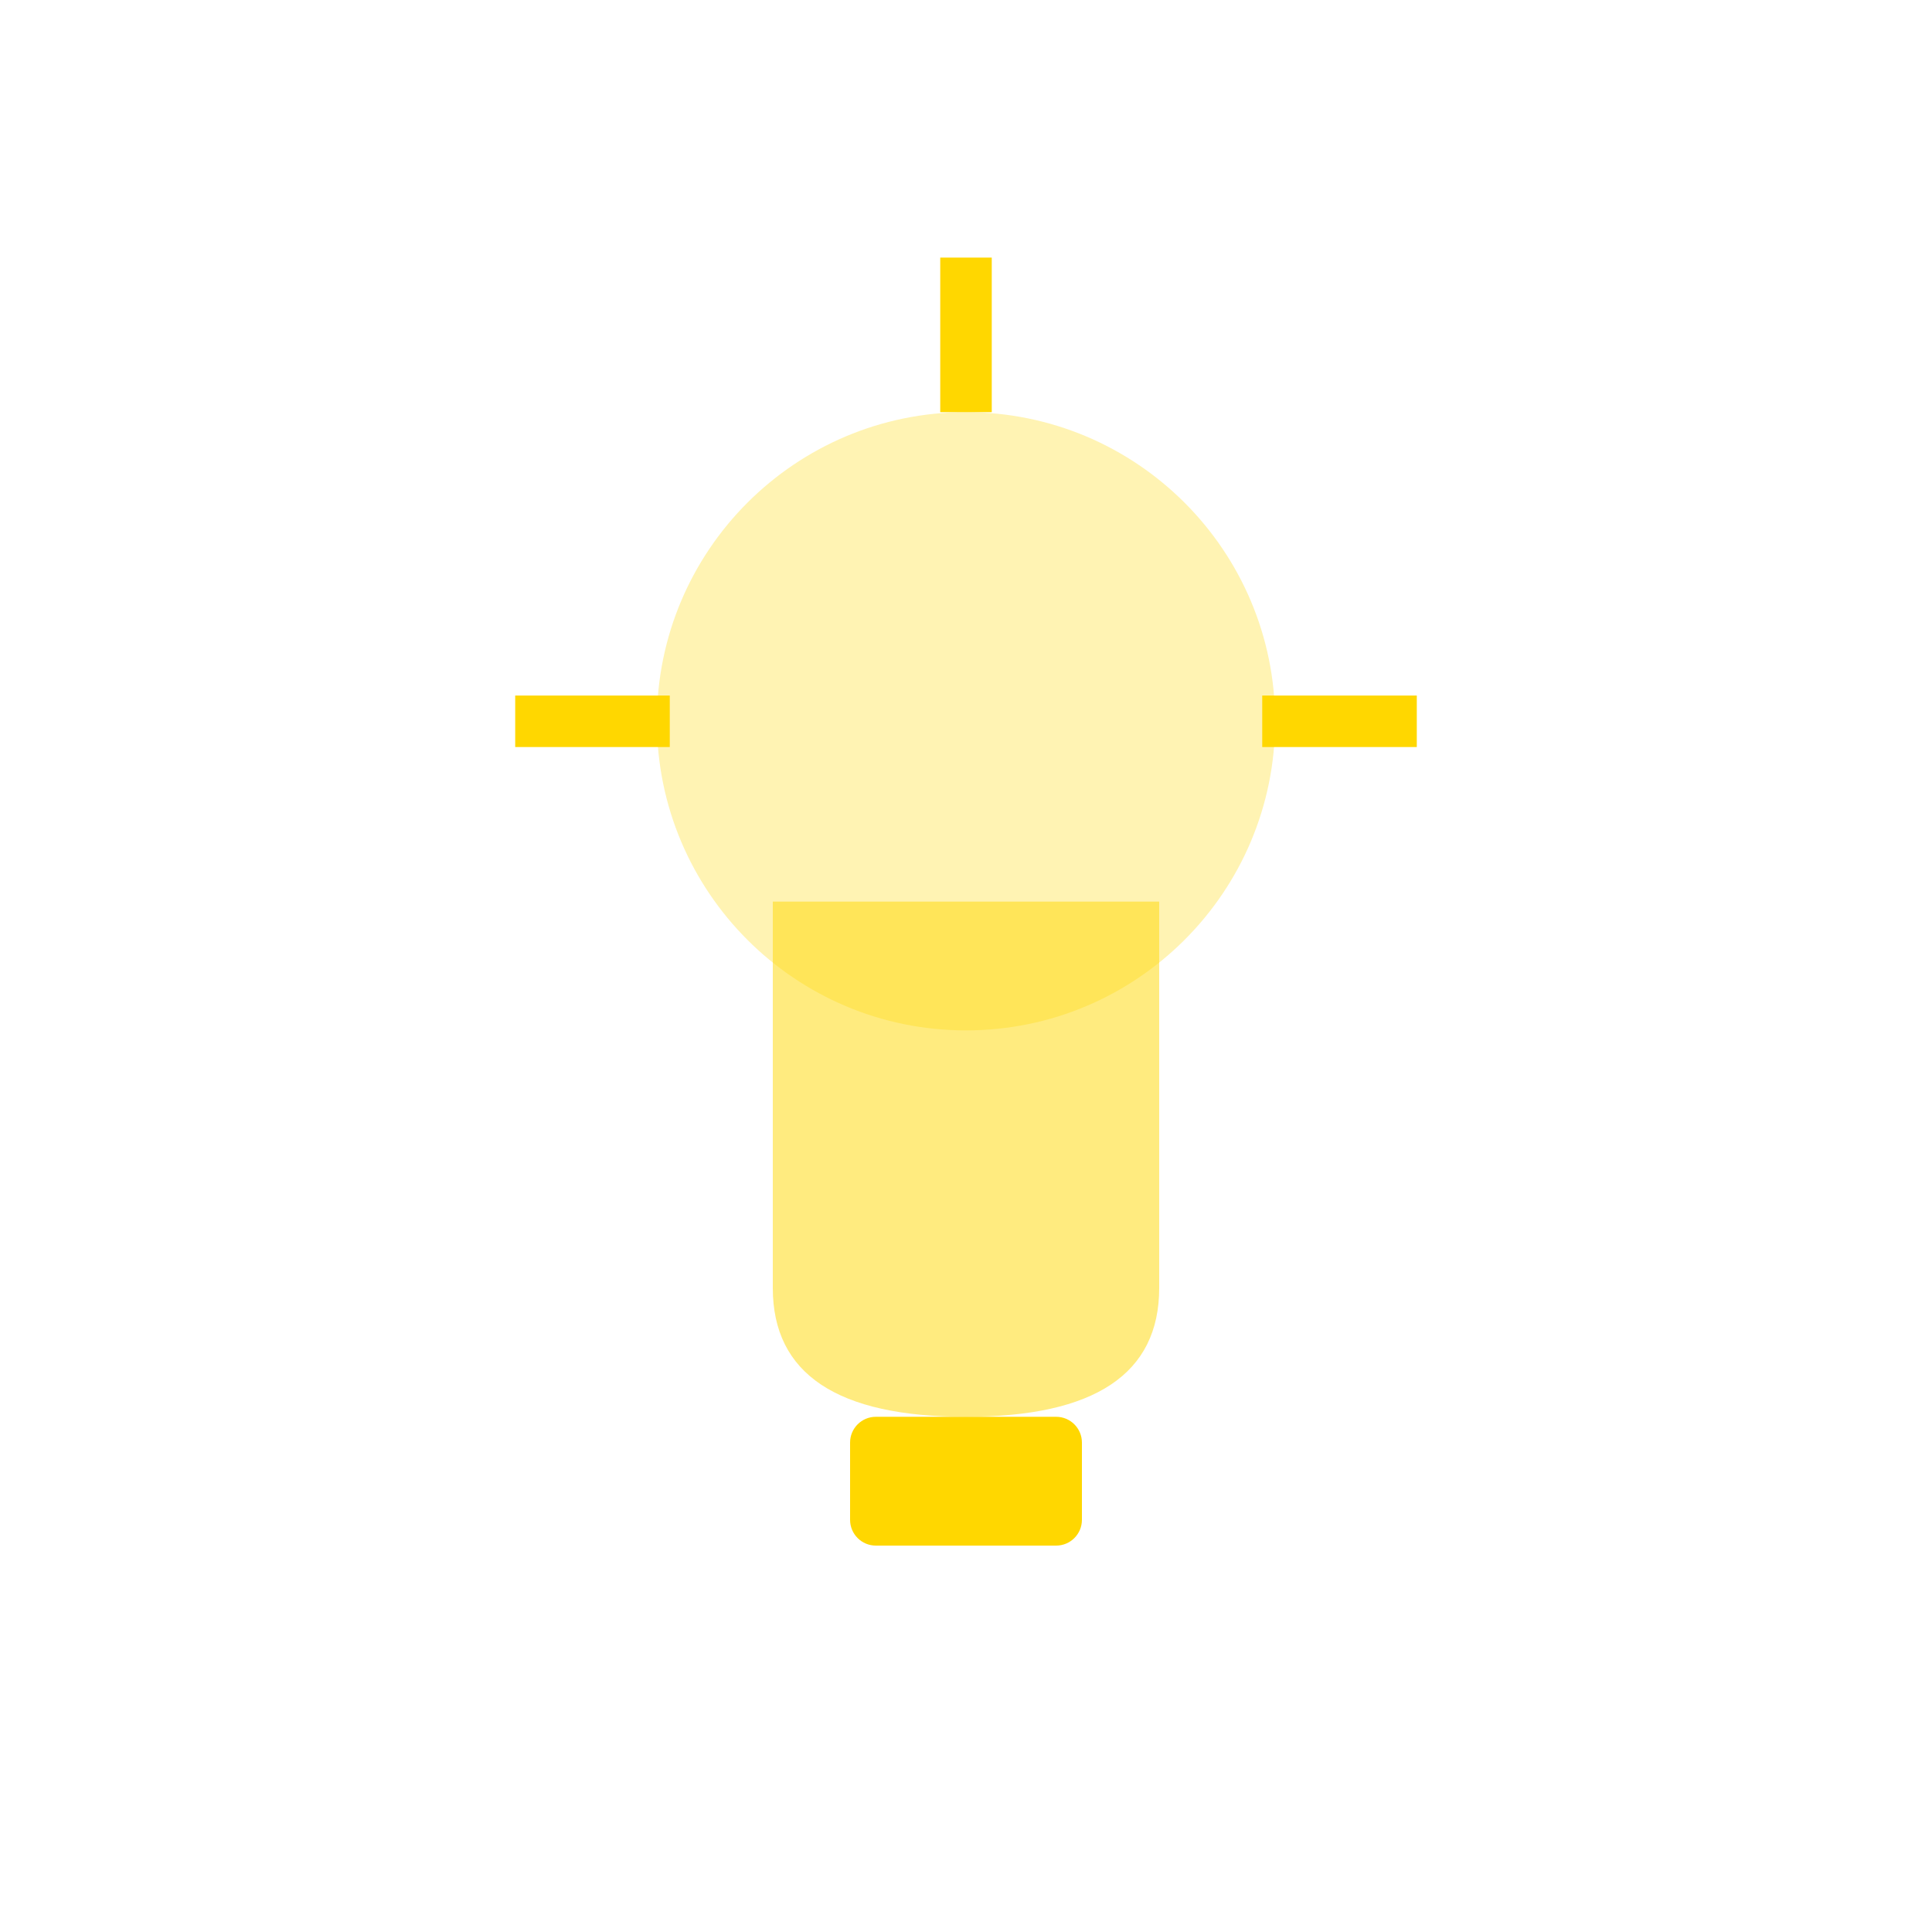
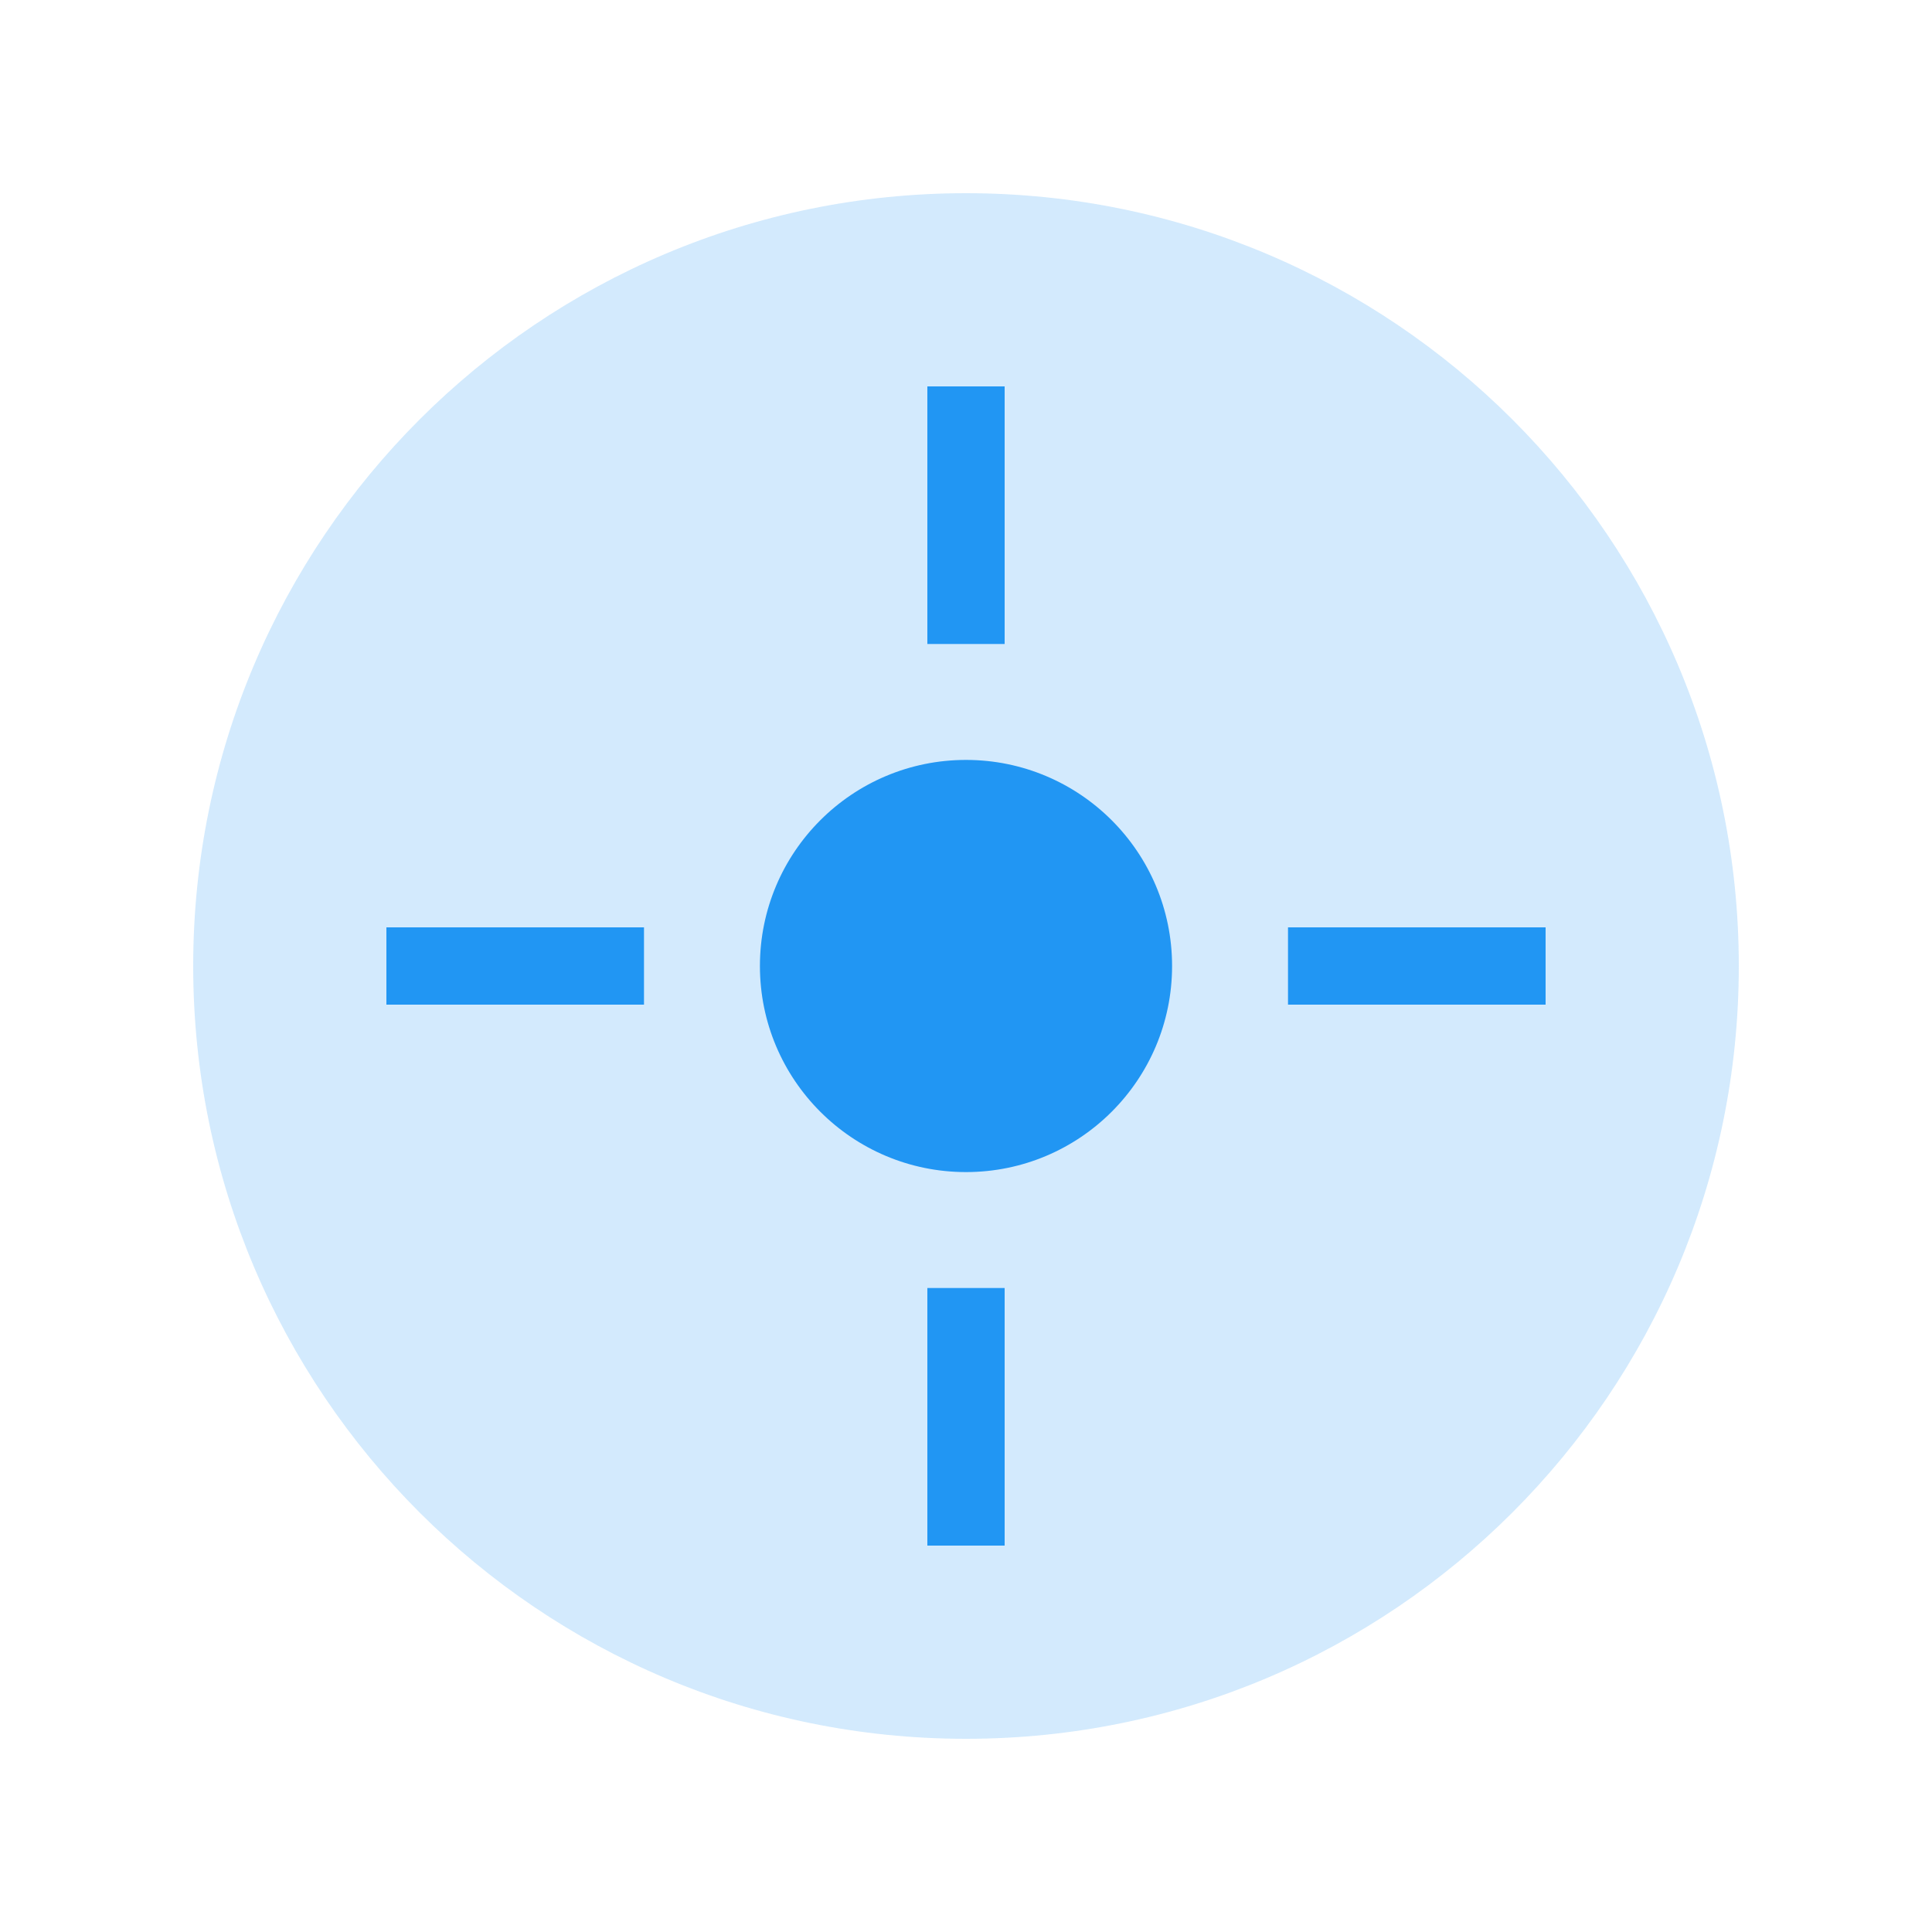
<svg xmlns="http://www.w3.org/2000/svg" width="75" height="75">
-   <circle cx="37.5" cy="28" r="12" fill="#FFD700" opacity="0.3" />
-   <path d="M 30 35 L 30 50 Q 30 55, 37.5 55 Q 45 55, 45 50 L 45 35 Z" fill="#FFD700" opacity="0.5" />
-   <rect x="33" y="55" width="9" height="5" rx="1" fill="#FFD700" />
-   <line x1="37.5" y1="10" x2="37.5" y2="16" stroke="#FFD700" stroke-width="2" />
-   <line x1="20" y1="28" x2="26" y2="28" stroke="#FFD700" stroke-width="2" />
-   <line x1="49" y1="28" x2="55" y2="28" stroke="#FFD700" stroke-width="2" />
+   <circle cx="37.5" cy="37.5" r="30" fill="#2196F3" opacity="0.2" />
+   <circle cx="37.5" cy="37.5" r="8" fill="#2196F3" />
+   <path d="M 37.5 15 L 37.5 25 M 37.5 50 L 37.5 60 M 15 37.5 L 25 37.5 M 50 37.5 L 60 37.5" stroke="#2196F3" stroke-width="3" fill="none" />
</svg>
